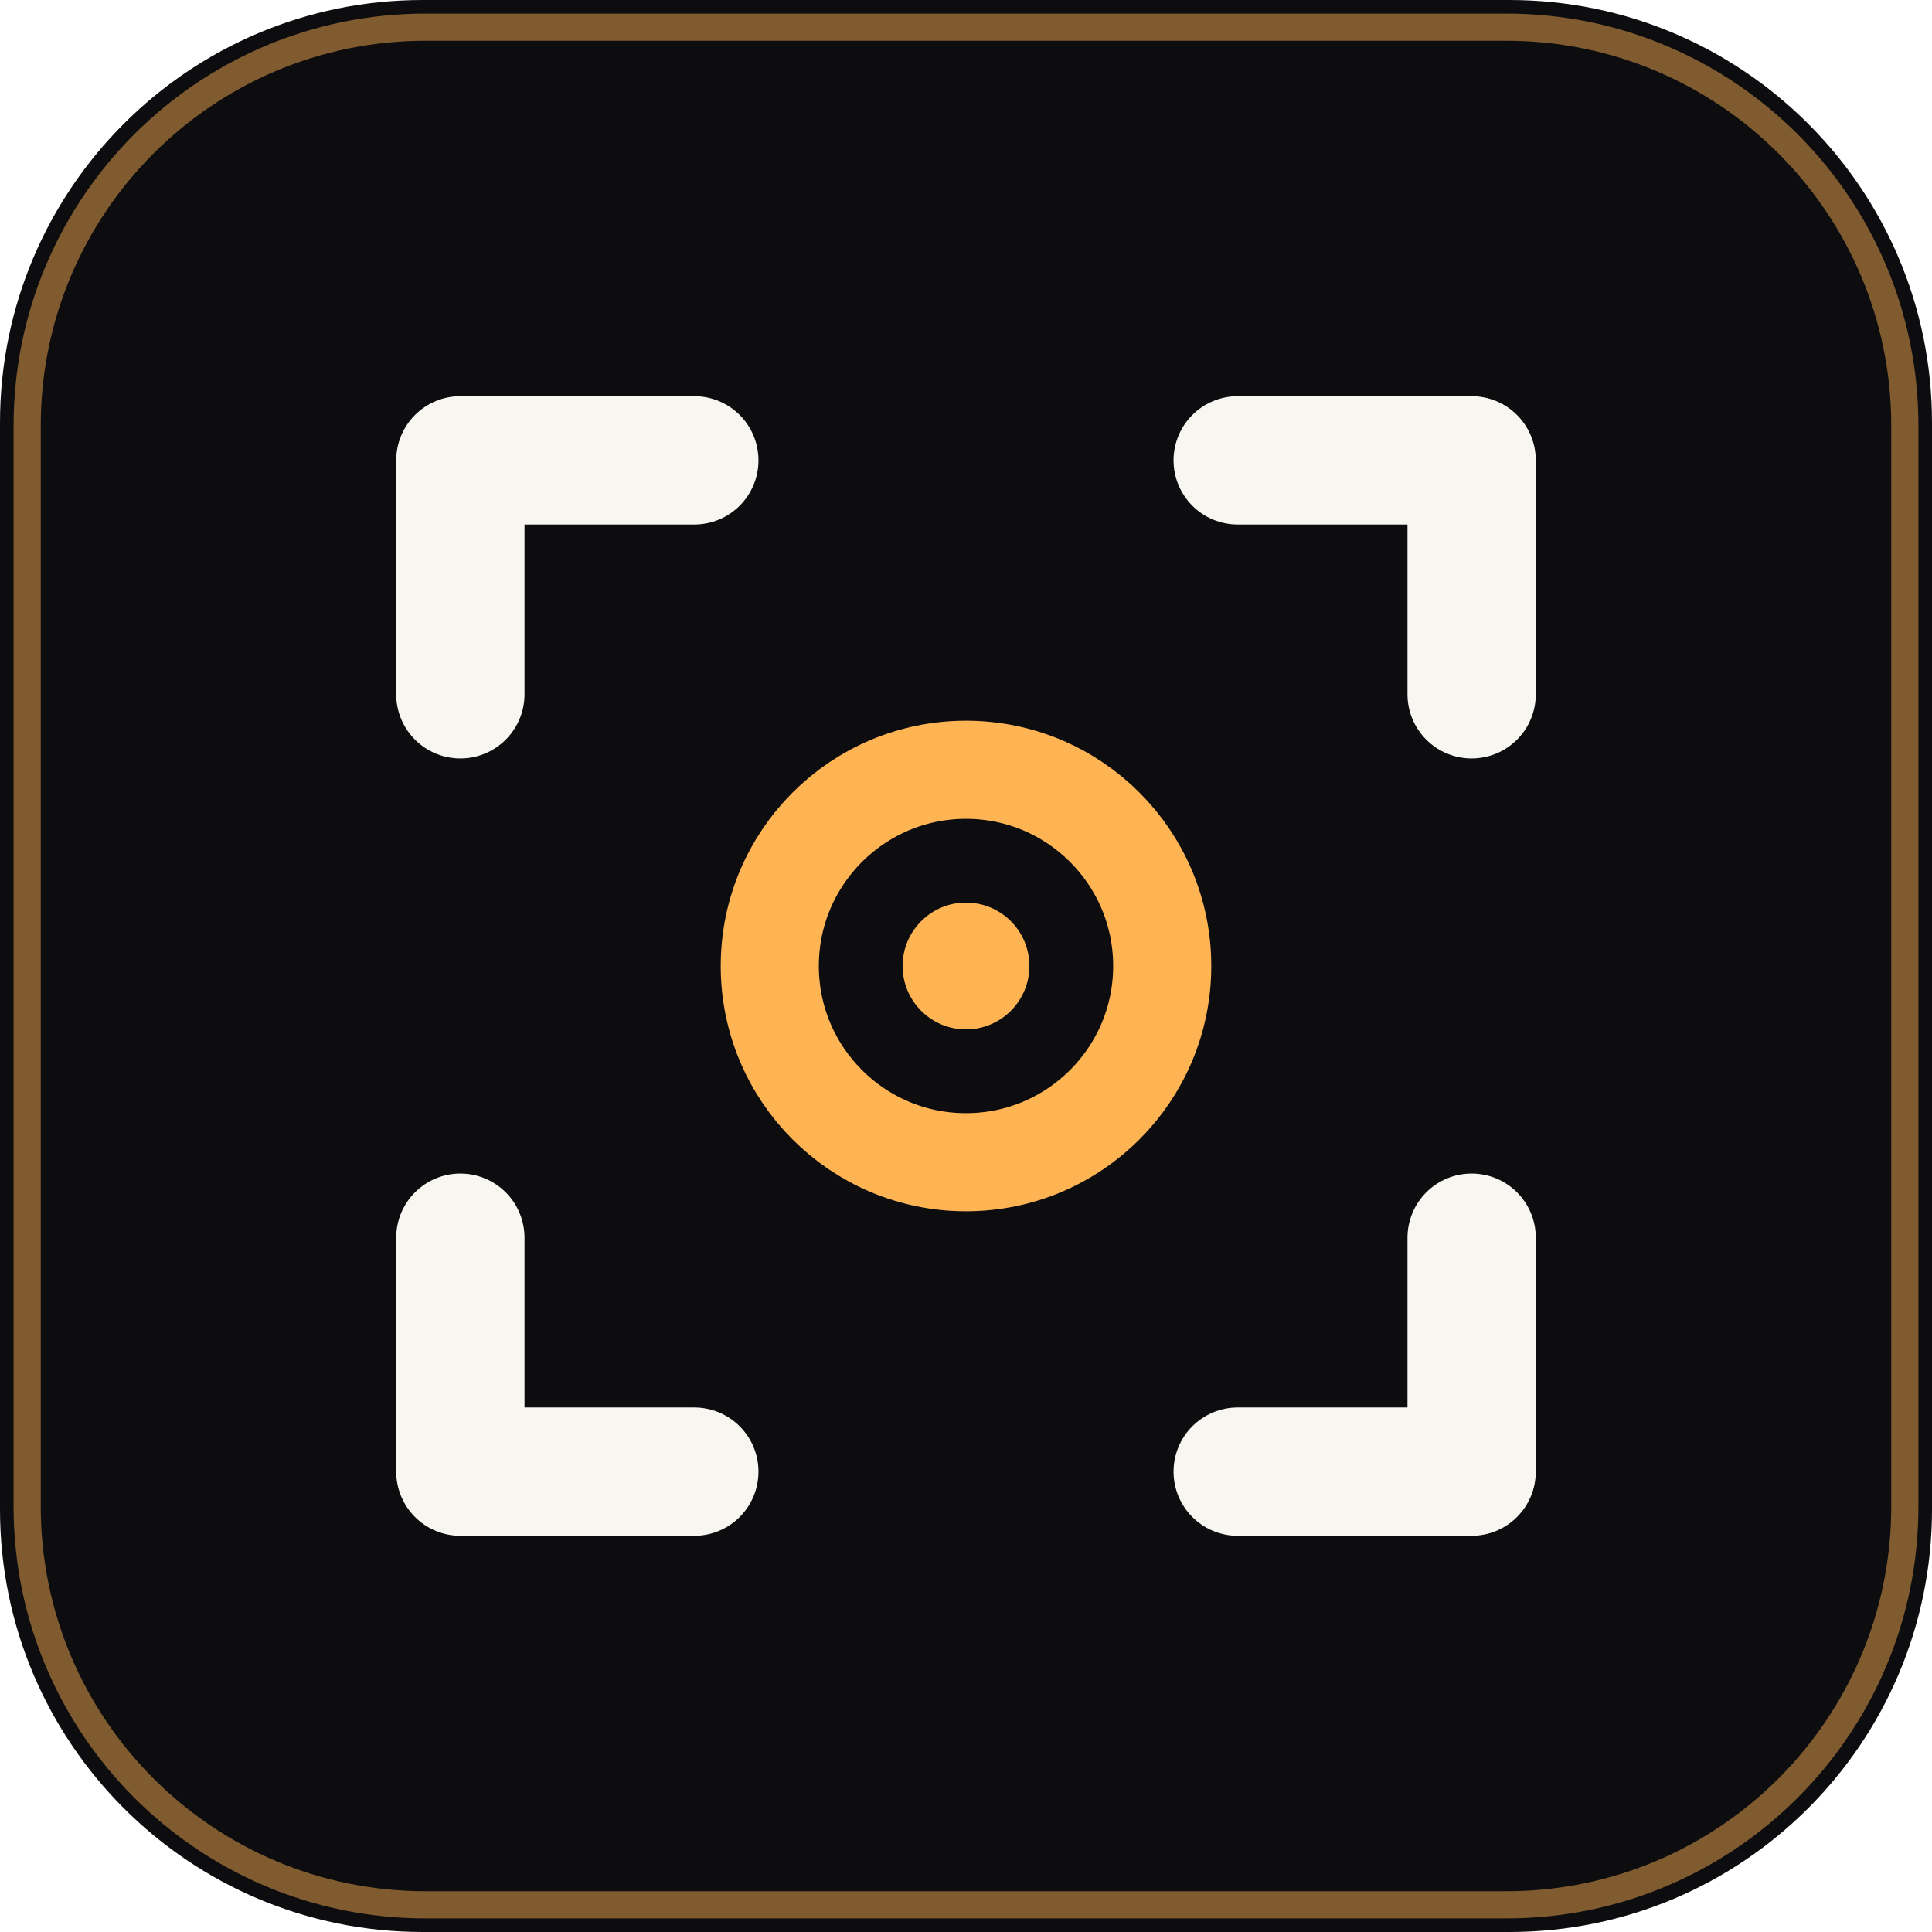
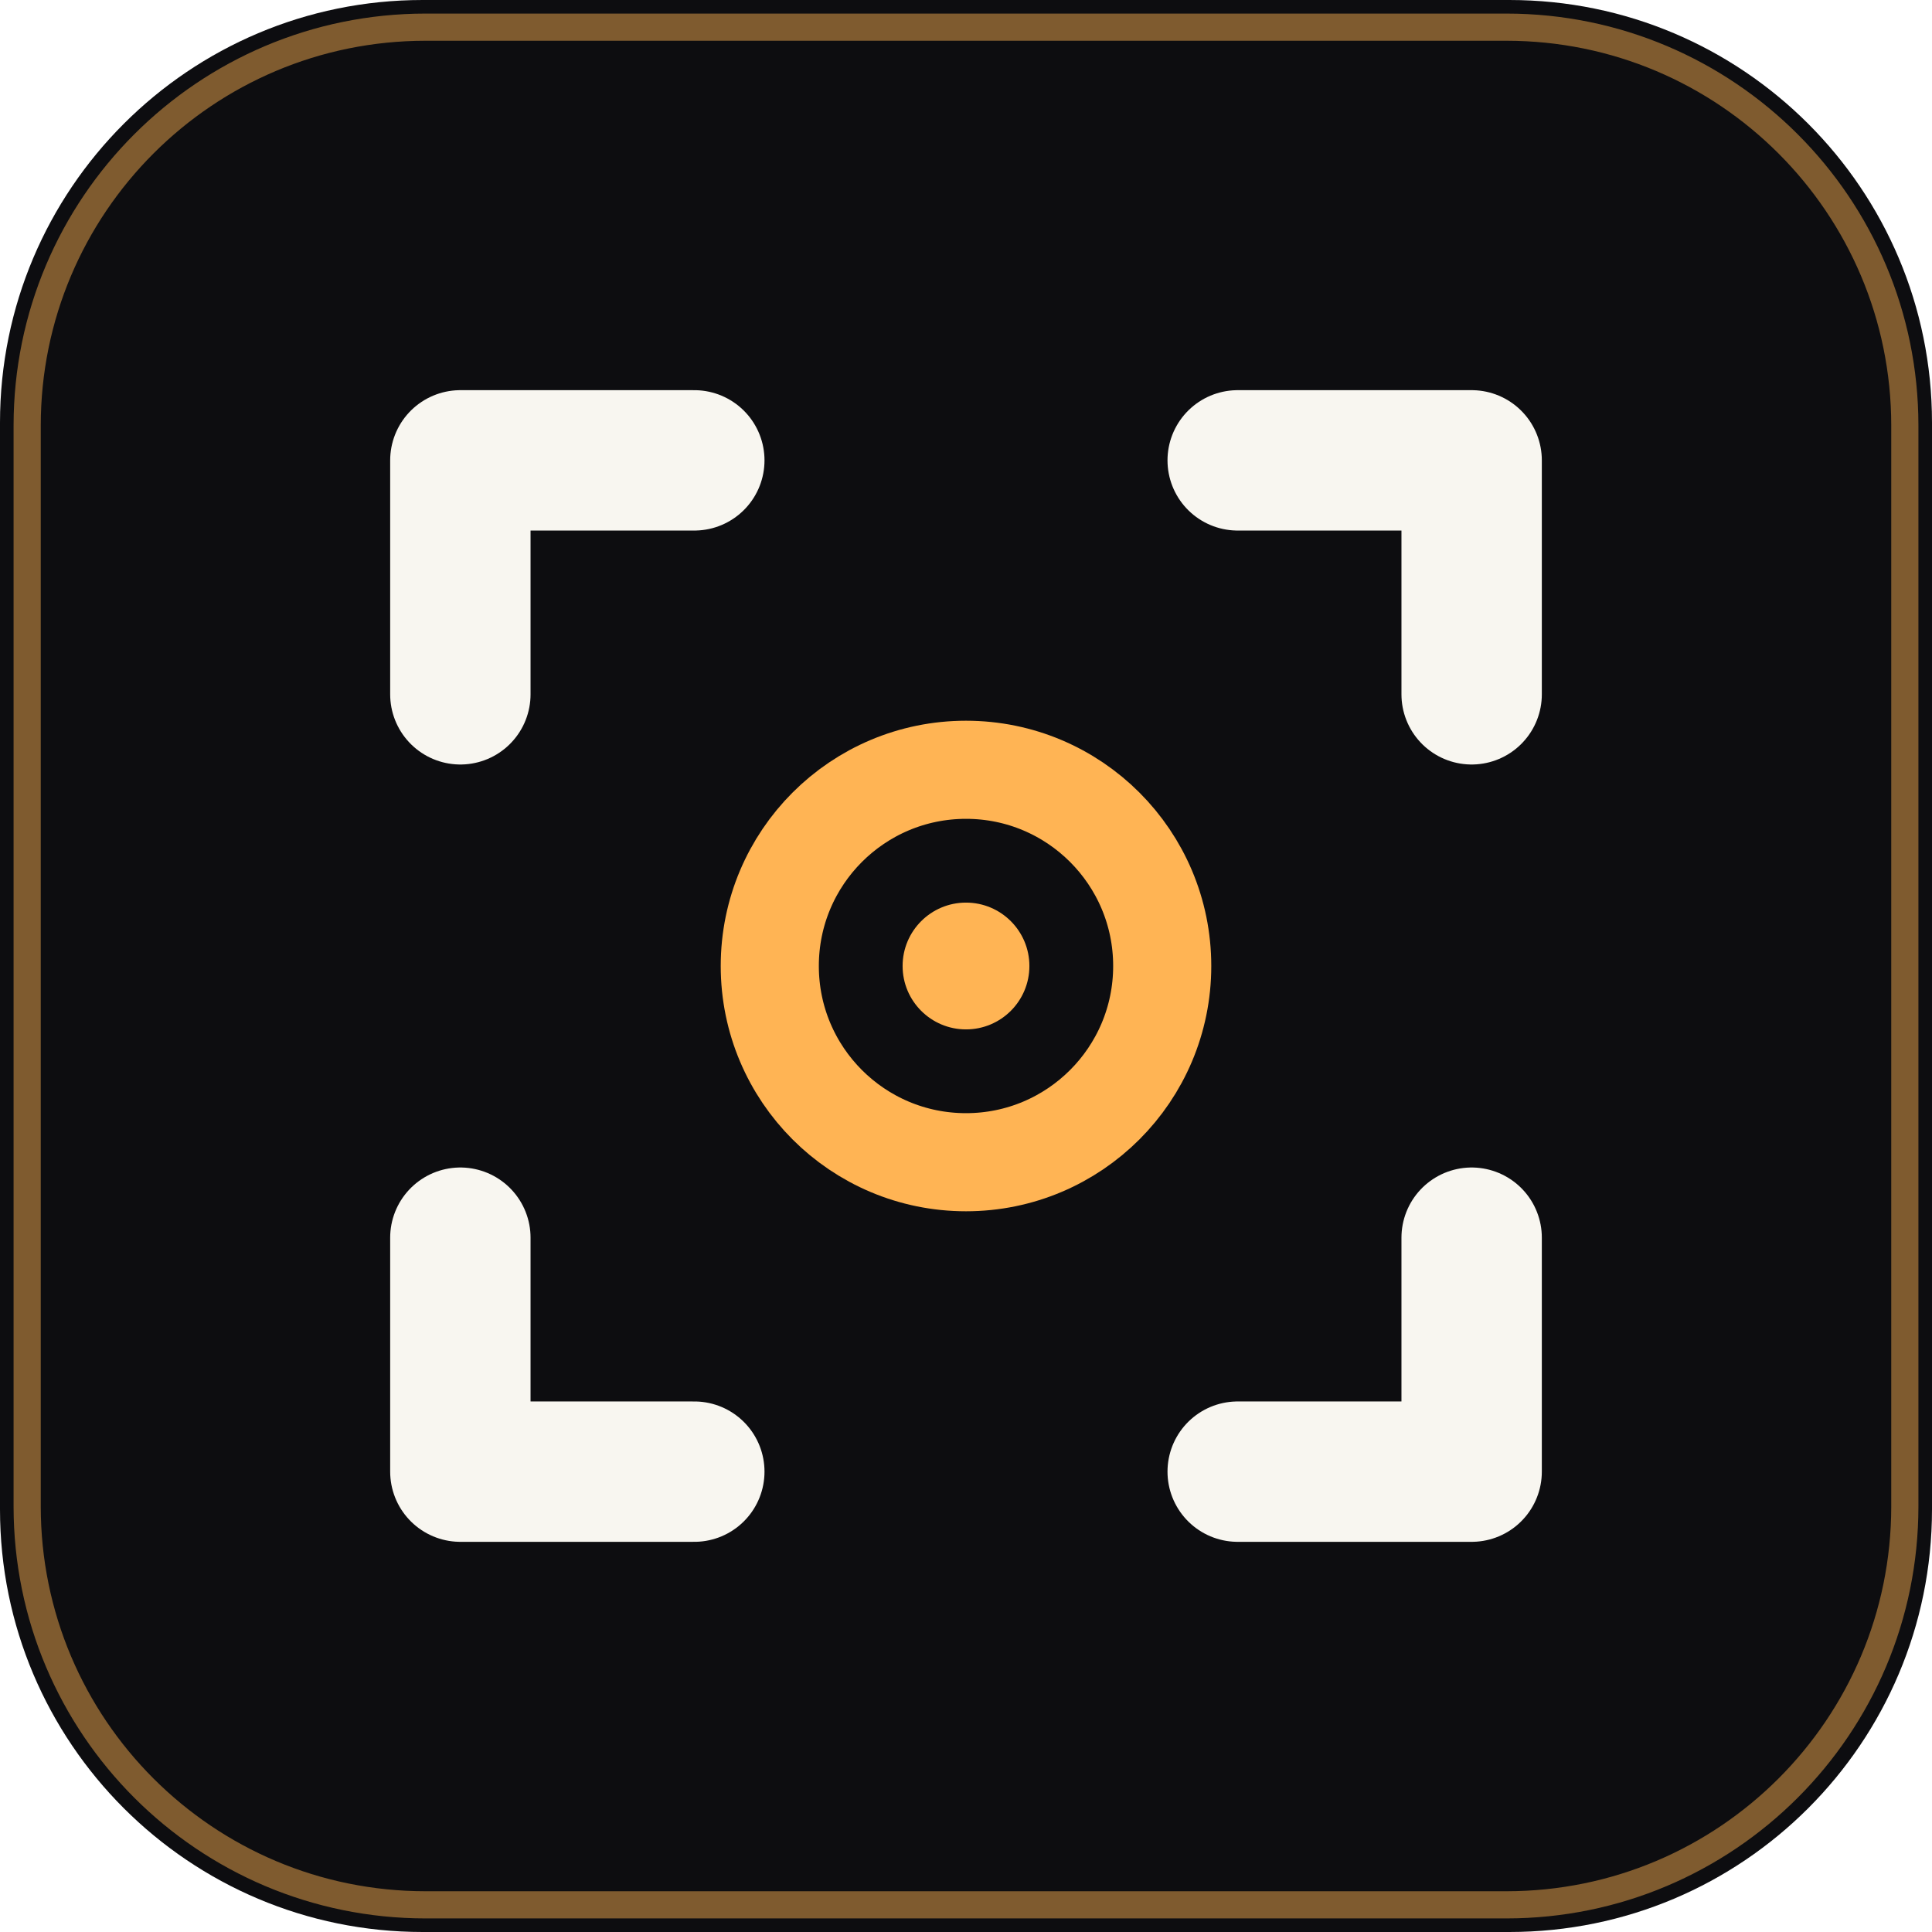
<svg xmlns="http://www.w3.org/2000/svg" viewBox="0 0 64 64" role="img" aria-label="ロケハン3D">
  <rect width="64" height="64" rx="14" fill="#0d0d10" />
  <rect x="0.9" y="0.9" width="62.2" height="62.2" rx="13.2" fill="none" stroke="#ffb454" stroke-opacity="0.47" stroke-width="0.9" />
-   <g fill="none" stroke="#f8f6f0" stroke-width="4.25" stroke-linecap="round" stroke-linejoin="round">
+   <g fill="none" stroke="#f8f6f0" stroke-width="4.65" stroke-linecap="round" stroke-linejoin="round">
    <path d="M15.25 23 V15.25 H23" />
    <path d="M41 15.25 H48.75 V23" />
    <path d="M15.25 41 V48.75 H23" />
    <path d="M48.75 41 V48.75 H41" />
  </g>
  <circle cx="32" cy="32" r="6.5" fill="none" stroke="#ffb454" stroke-width="3.25" />
  <circle cx="32" cy="32" r="2.1" fill="#ffb454" />
</svg>
